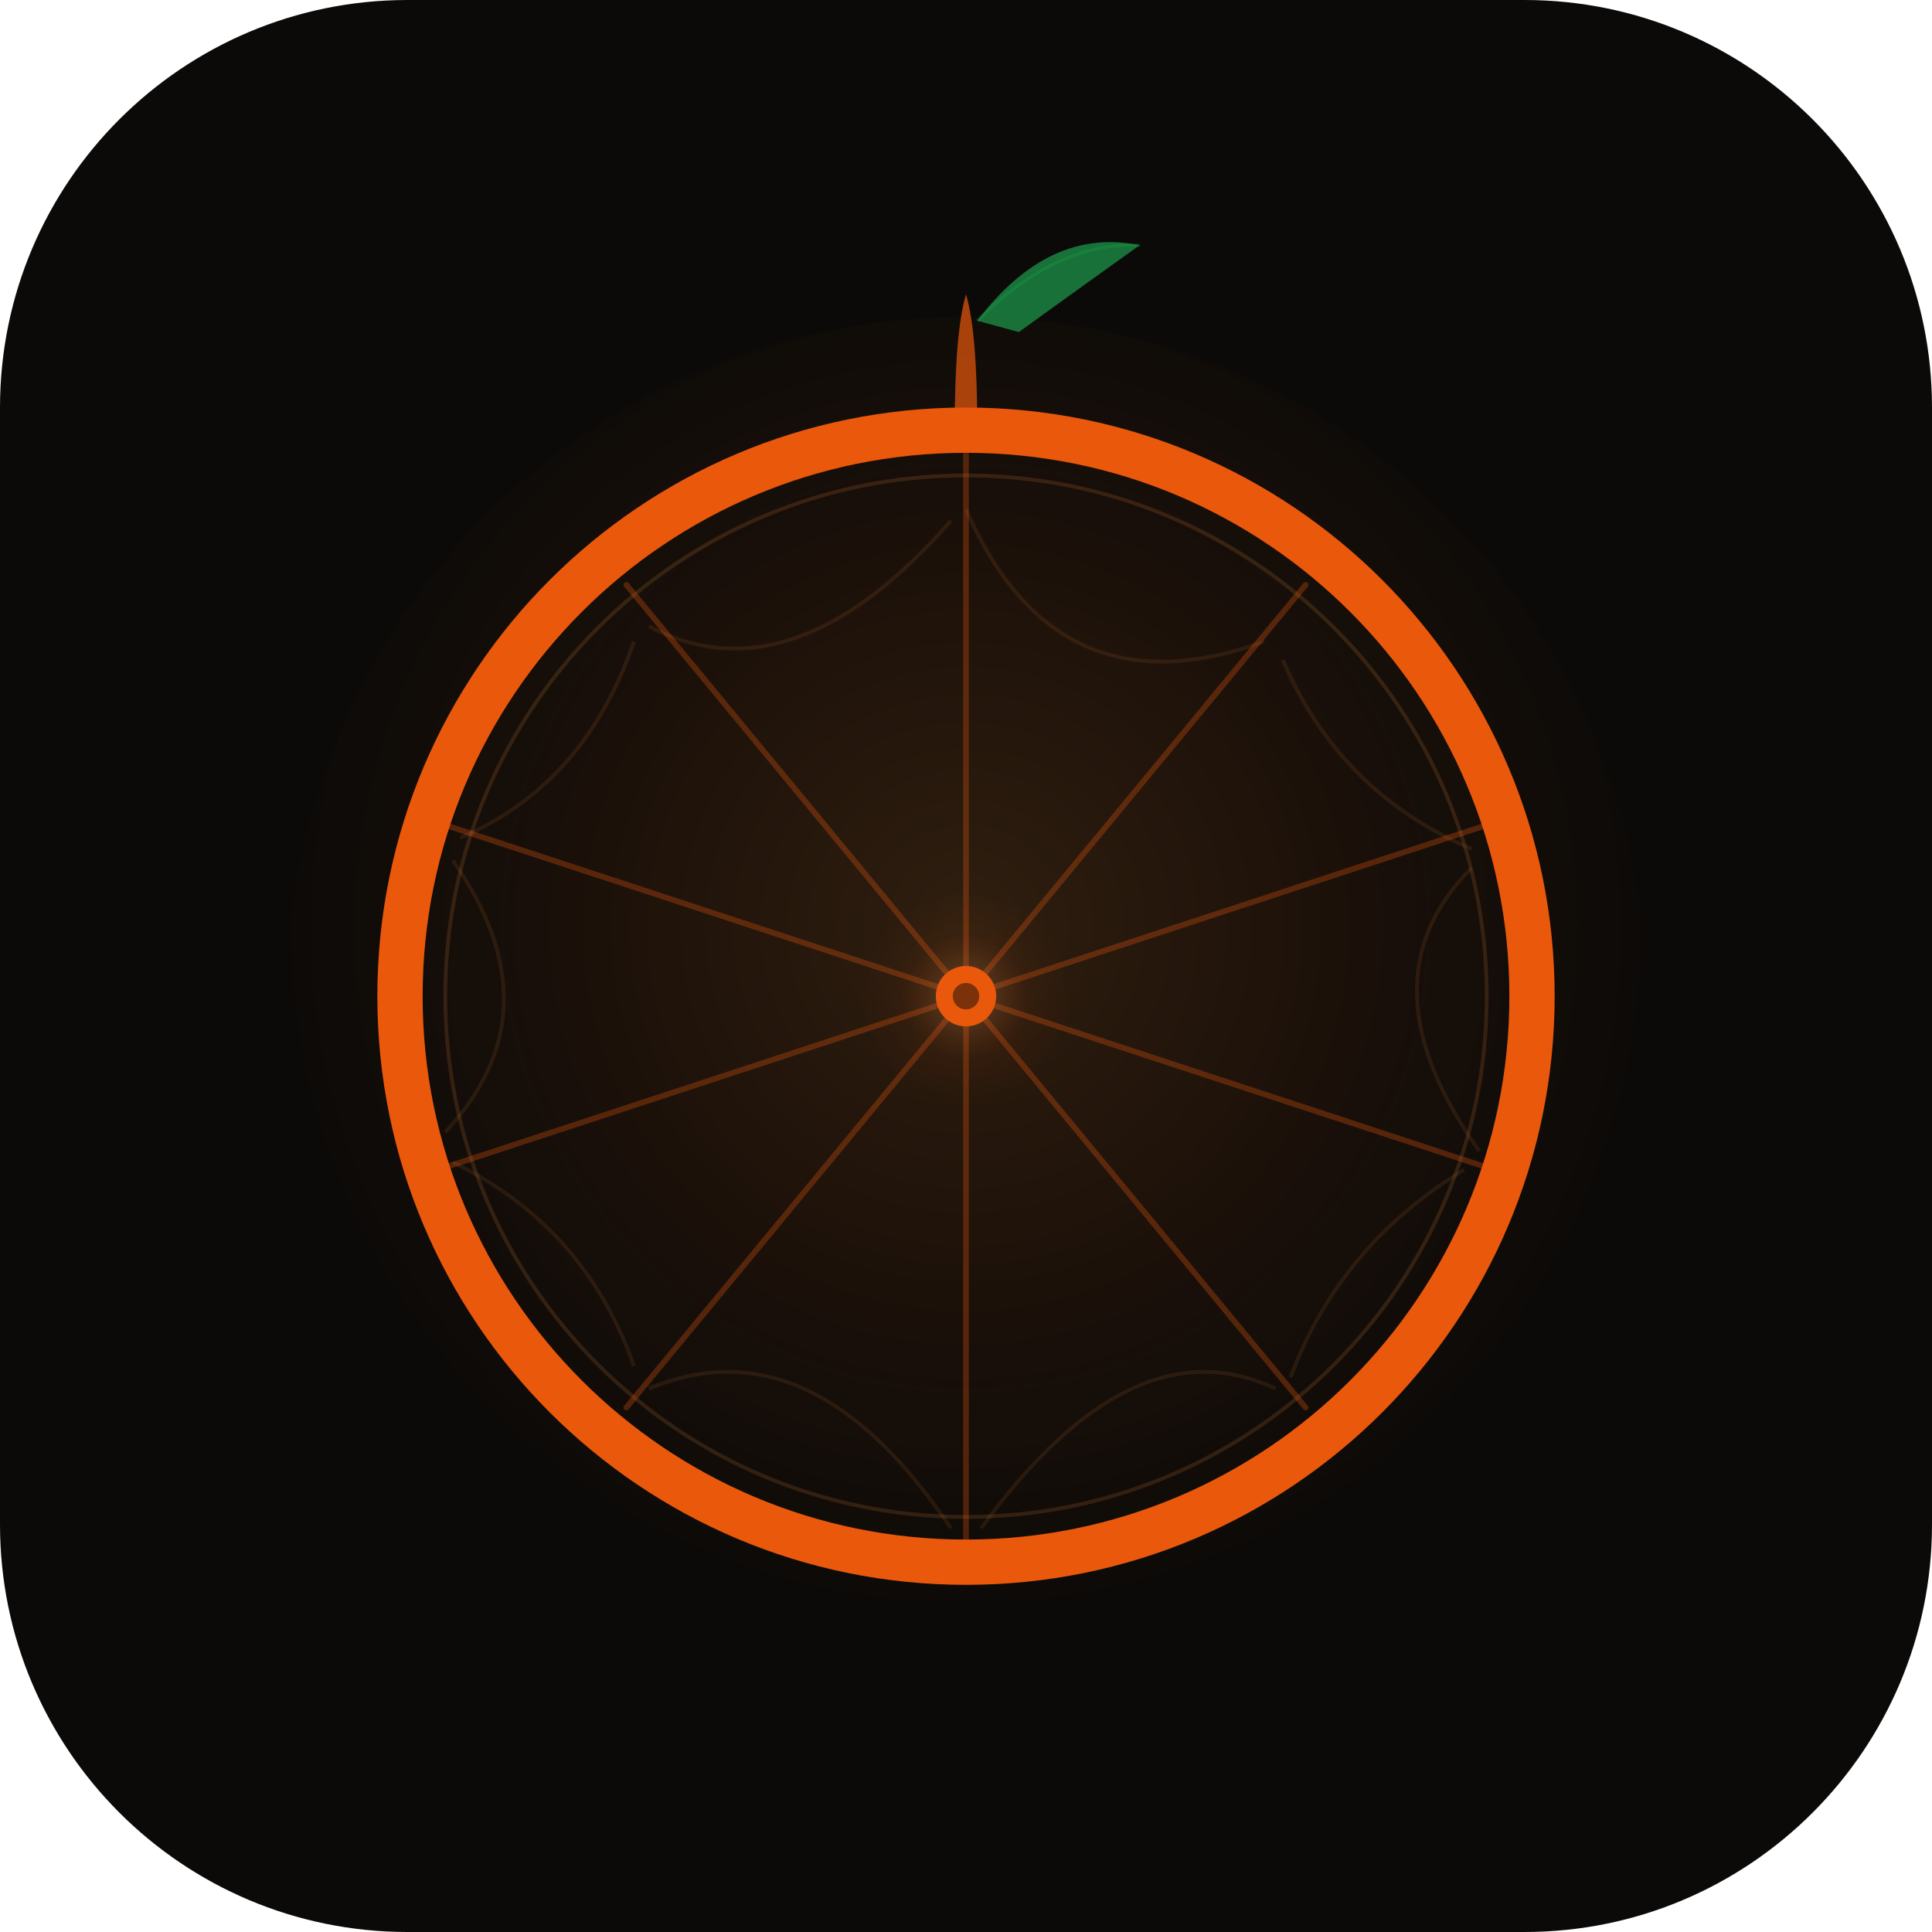
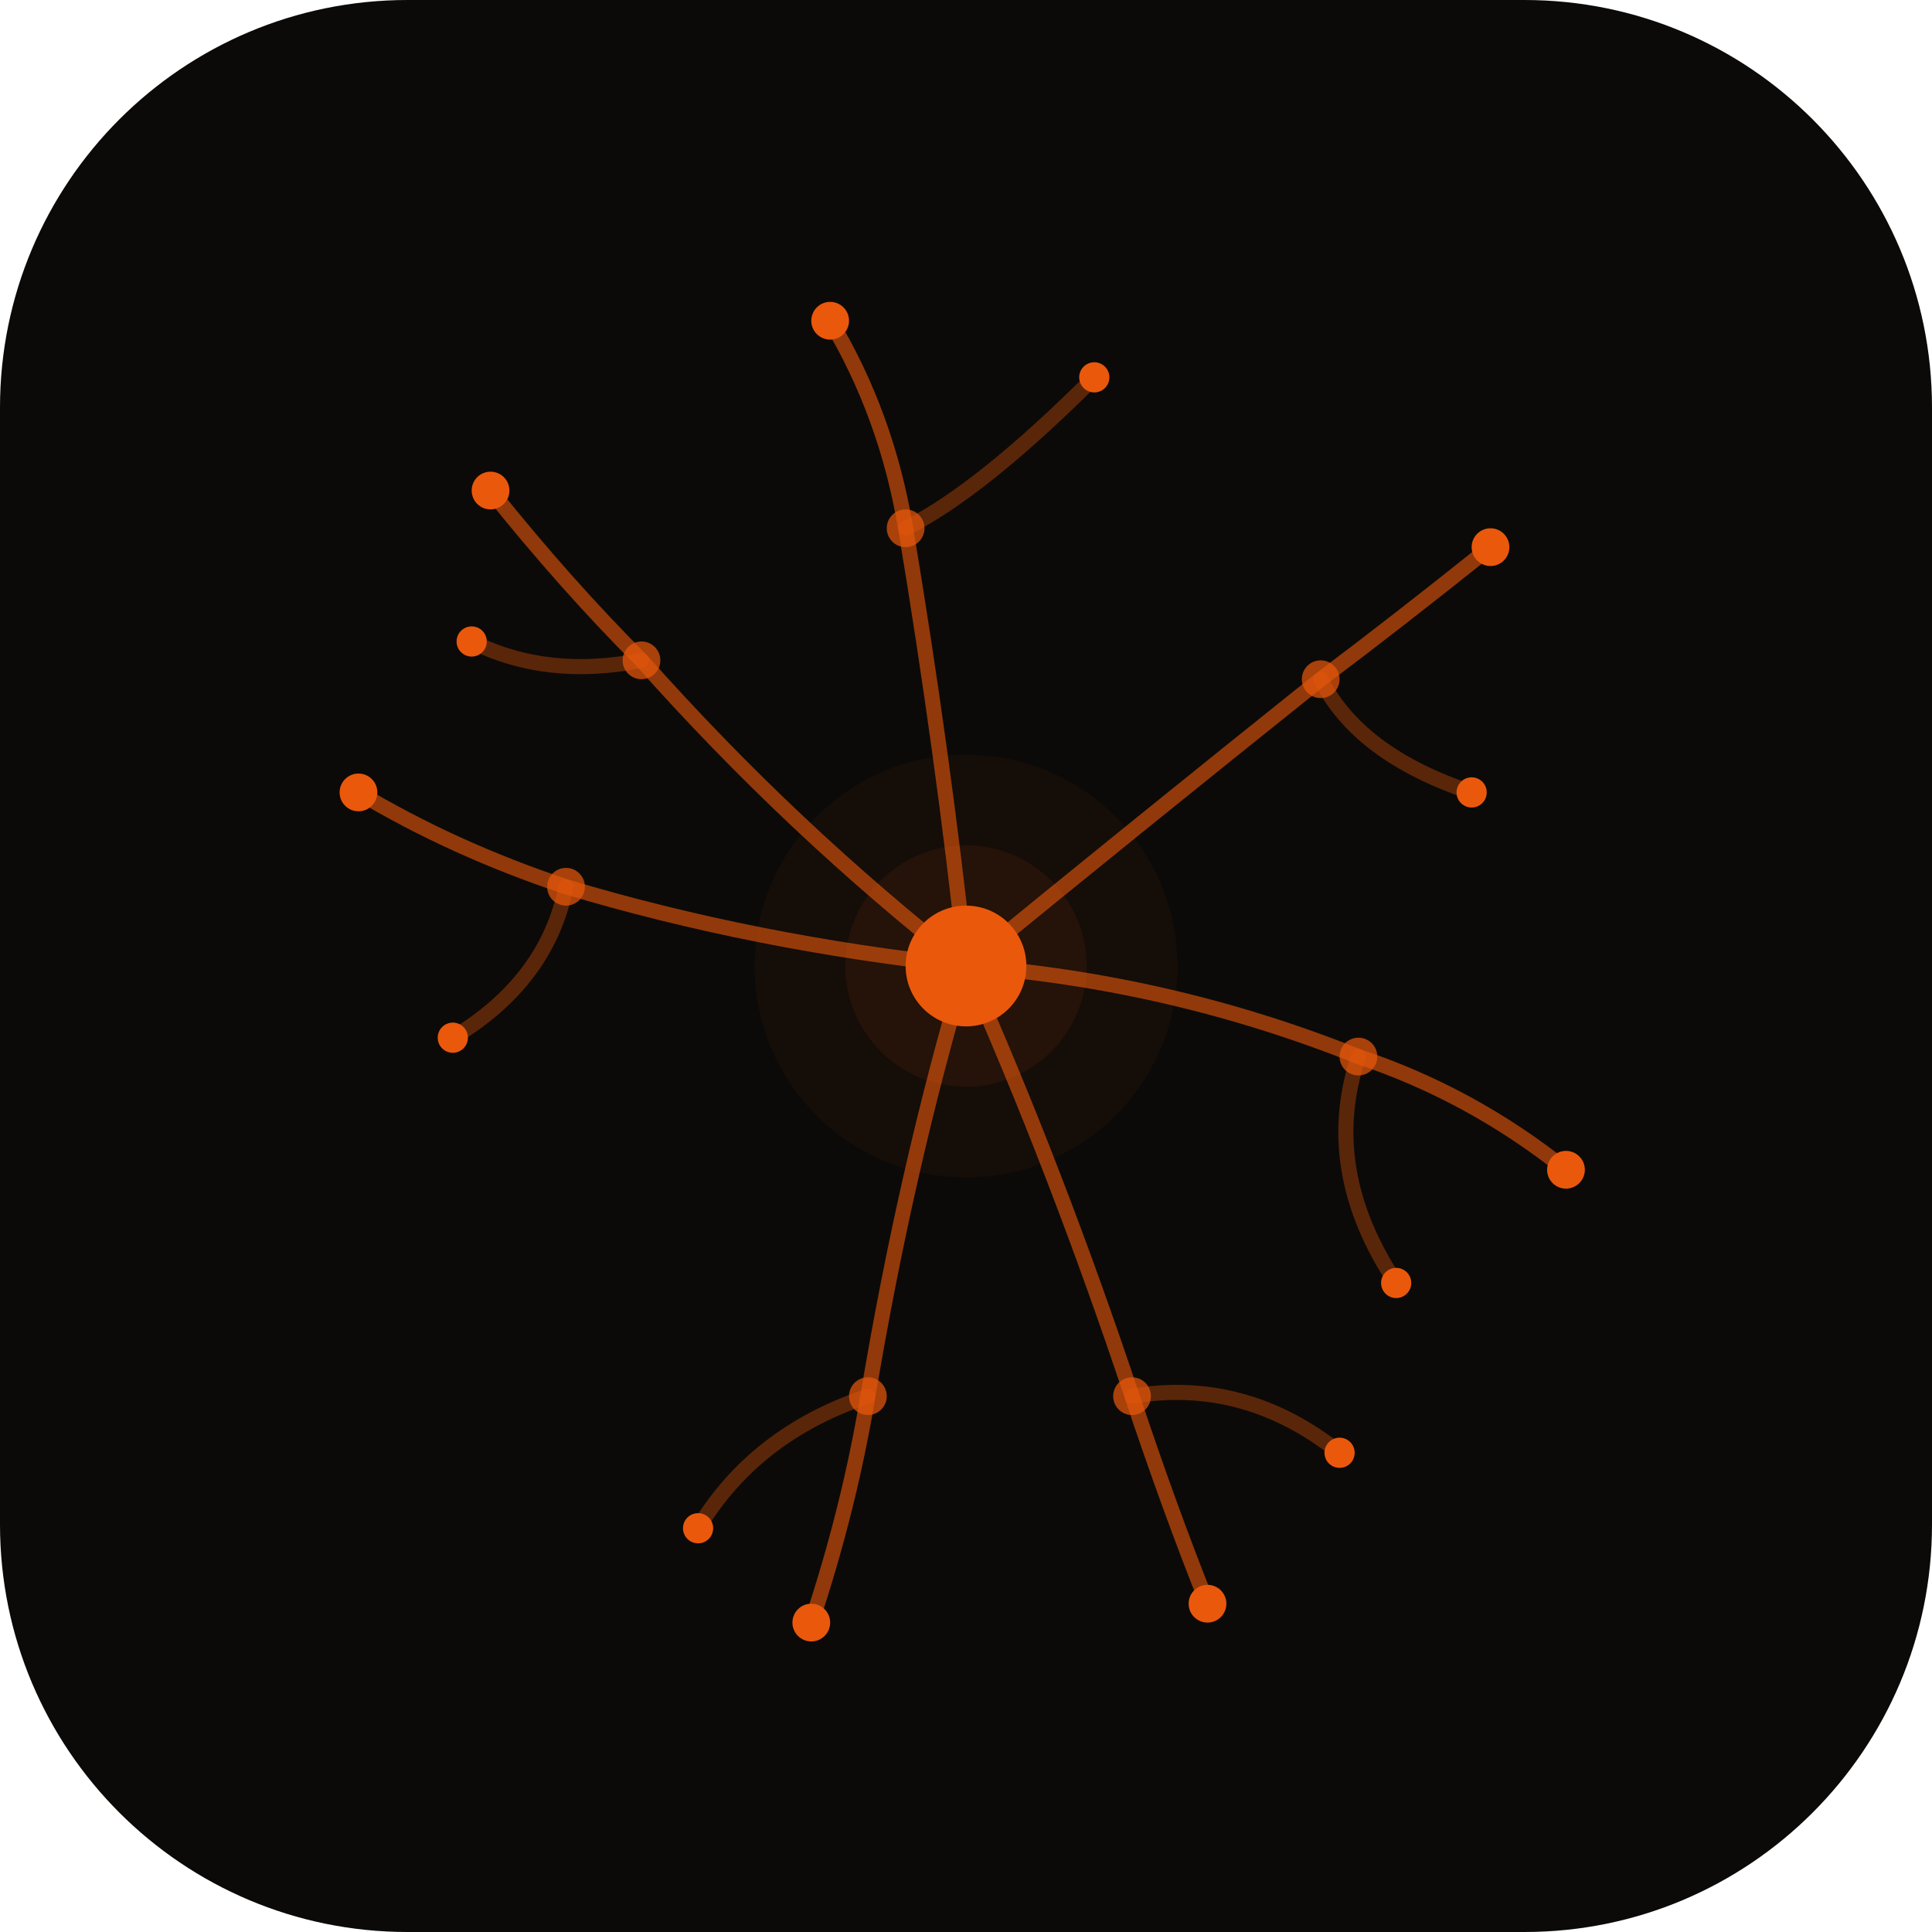
<svg xmlns="http://www.w3.org/2000/svg" viewBox="0 0 512 512" fill="none">
  <rect width="512" height="512" rx="108" fill="#0C0A08" />
-   <defs>
-     <radialGradient id="rindGrad" cx="50%" cy="45%" r="50%">
-       <stop offset="0%" stop-color="#FB923C" stop-opacity="0.15" />
-       <stop offset="100%" stop-color="#EA580C" stop-opacity="0" />
-     </radialGradient>
-     <radialGradient id="centerGlow" cx="50%" cy="50%" r="50%">
-       <stop offset="0%" stop-color="#FDBA74" stop-opacity="0.3" />
-       <stop offset="60%" stop-color="#EA580C" stop-opacity="0.05" />
-       <stop offset="100%" stop-color="#EA580C" stop-opacity="0" />
-     </radialGradient>
-   </defs>
-   <circle cx="256" cy="264" r="180" fill="url(#rindGrad)" />
-   <circle cx="256" cy="264" r="150" stroke="#EA580C" stroke-width="12" fill="none" />
-   <circle cx="256" cy="264" r="138" stroke="#FB923C" stroke-width="1" fill="none" opacity="0.15" />
-   <g stroke="#EA580C" stroke-width="1.5" stroke-linecap="round" opacity="0.3">
-     <line x1="256" y1="264" x2="256" y2="114" />
-     <line x1="256" y1="264" x2="346" y2="155" />
-     <line x1="256" y1="264" x2="399" y2="217" />
-     <line x1="256" y1="264" x2="399" y2="311" />
-     <line x1="256" y1="264" x2="346" y2="373" />
-     <line x1="256" y1="264" x2="256" y2="414" />
-     <line x1="256" y1="264" x2="166" y2="373" />
-     <line x1="256" y1="264" x2="113" y2="311" />
-     <line x1="256" y1="264" x2="113" y2="217" />
-     <line x1="256" y1="264" x2="166" y2="155" />
+   <g stroke="#EA580C" stroke-width="4" stroke-linecap="round" fill="none">
+     <path d="M256 256 Q250 200 240 140 Q235 110 220 85" opacity="0.6" />
+     <path d="M240 140 Q260 130 290 100" opacity="0.35" />
+     <path d="M256 256 Q300 220 350 180 Q370 165 395 145" opacity="0.6" />
+     <path d="M350 180 Q360 200 390 210" opacity="0.35" />
+     <path d="M256 256 Q310 260 360 280 Q390 290 415 310" opacity="0.6" />
+     <path d="M360 280 Q350 310 370 340" opacity="0.35" />
+     <path d="M256 256 Q280 310 300 370 Q310 400 320 425" opacity="0.6" />
+     <path d="M300 370 Q330 365 355 385" opacity="0.35" />
+     <path d="M256 256 Q240 310 230 370 Q225 400 215 430" opacity="0.6" />
+     <path d="M230 370 Q200 380 185 405" opacity="0.35" />
+     <path d="M256 256 Q200 250 150 235 Q120 225 95 210" opacity="0.6" />
+     <path d="M150 235 Q145 260 120 275" opacity="0.35" />
+     <path d="M256 256 Q210 220 170 175 Q150 155 130 130" opacity="0.6" />
+     <path d="M170 175 Q145 180 125 170" opacity="0.35" />
  </g>
-   <g stroke="#FB923C" stroke-width="1" fill="none" opacity="0.1">
-     <path d="M256 135 Q280 190 335 170" />
-     <path d="M340 175 Q355 210 390 225" />
-     <path d="M390 230 Q360 260 392 305" />
-     <path d="M388 310 Q355 330 342 365" />
-     <path d="M338 368 Q300 350 260 405" />
-     <path d="M252 405 Q215 350 172 368" />
-     <path d="M168 362 Q155 325 120 308" />
-     <path d="M118 300 Q148 268 120 228" />
-     <path d="M122 222 Q155 208 168 170" />
-     <path d="M172 166 Q210 186 252 138" />
+   <g fill="#EA580C">
+     <circle cx="220" cy="85" r="5" />
+     <circle cx="290" cy="100" r="4" />
+     <circle cx="395" cy="145" r="5" />
+     <circle cx="390" cy="210" r="4" />
+     <circle cx="415" cy="310" r="5" />
+     <circle cx="370" cy="340" r="4" />
+     <circle cx="320" cy="425" r="5" />
+     <circle cx="355" cy="385" r="4" />
+     <circle cx="215" cy="430" r="5" />
+     <circle cx="185" cy="405" r="4" />
+     <circle cx="95" cy="210" r="5" />
+     <circle cx="120" cy="275" r="4" />
+     <circle cx="130" cy="130" r="5" />
+     <circle cx="125" cy="170" r="4" />
+     <circle cx="240" cy="140" r="5" opacity="0.7" />
+     <circle cx="350" cy="180" r="5" opacity="0.7" />
+     <circle cx="360" cy="280" r="5" opacity="0.7" />
+     <circle cx="300" cy="370" r="5" opacity="0.7" />
+     <circle cx="230" cy="370" r="5" opacity="0.7" />
+     <circle cx="150" cy="235" r="5" opacity="0.7" />
+     <circle cx="170" cy="175" r="5" opacity="0.7" />
  </g>
-   <circle cx="256" cy="264" r="28" fill="url(#centerGlow)" />
-   <circle cx="256" cy="264" r="8" fill="#EA580C" />
-   <circle cx="256" cy="264" r="3.5" fill="#0C0A08" opacity="0.5" />
-   <path d="M253 114 Q253 88 256 78 Q259 88 259 114" fill="#EA580C" opacity="0.7" />
-   <path d="M259 85 Q278 60 302 65 Q288 75 270 88" fill="#22c55e" opacity="0.55" />
-   <path d="M259 85 Q280 64 302 65" stroke="#16a34a" stroke-width="0.8" fill="none" opacity="0.3" />
+   <circle cx="256" cy="256" r="16" fill="#EA580C" />
+   <circle cx="256" cy="256" r="32" fill="#EA580C" opacity="0.08" />
+   <circle cx="256" cy="256" r="56" fill="#EA580C" opacity="0.04" />
</svg>
